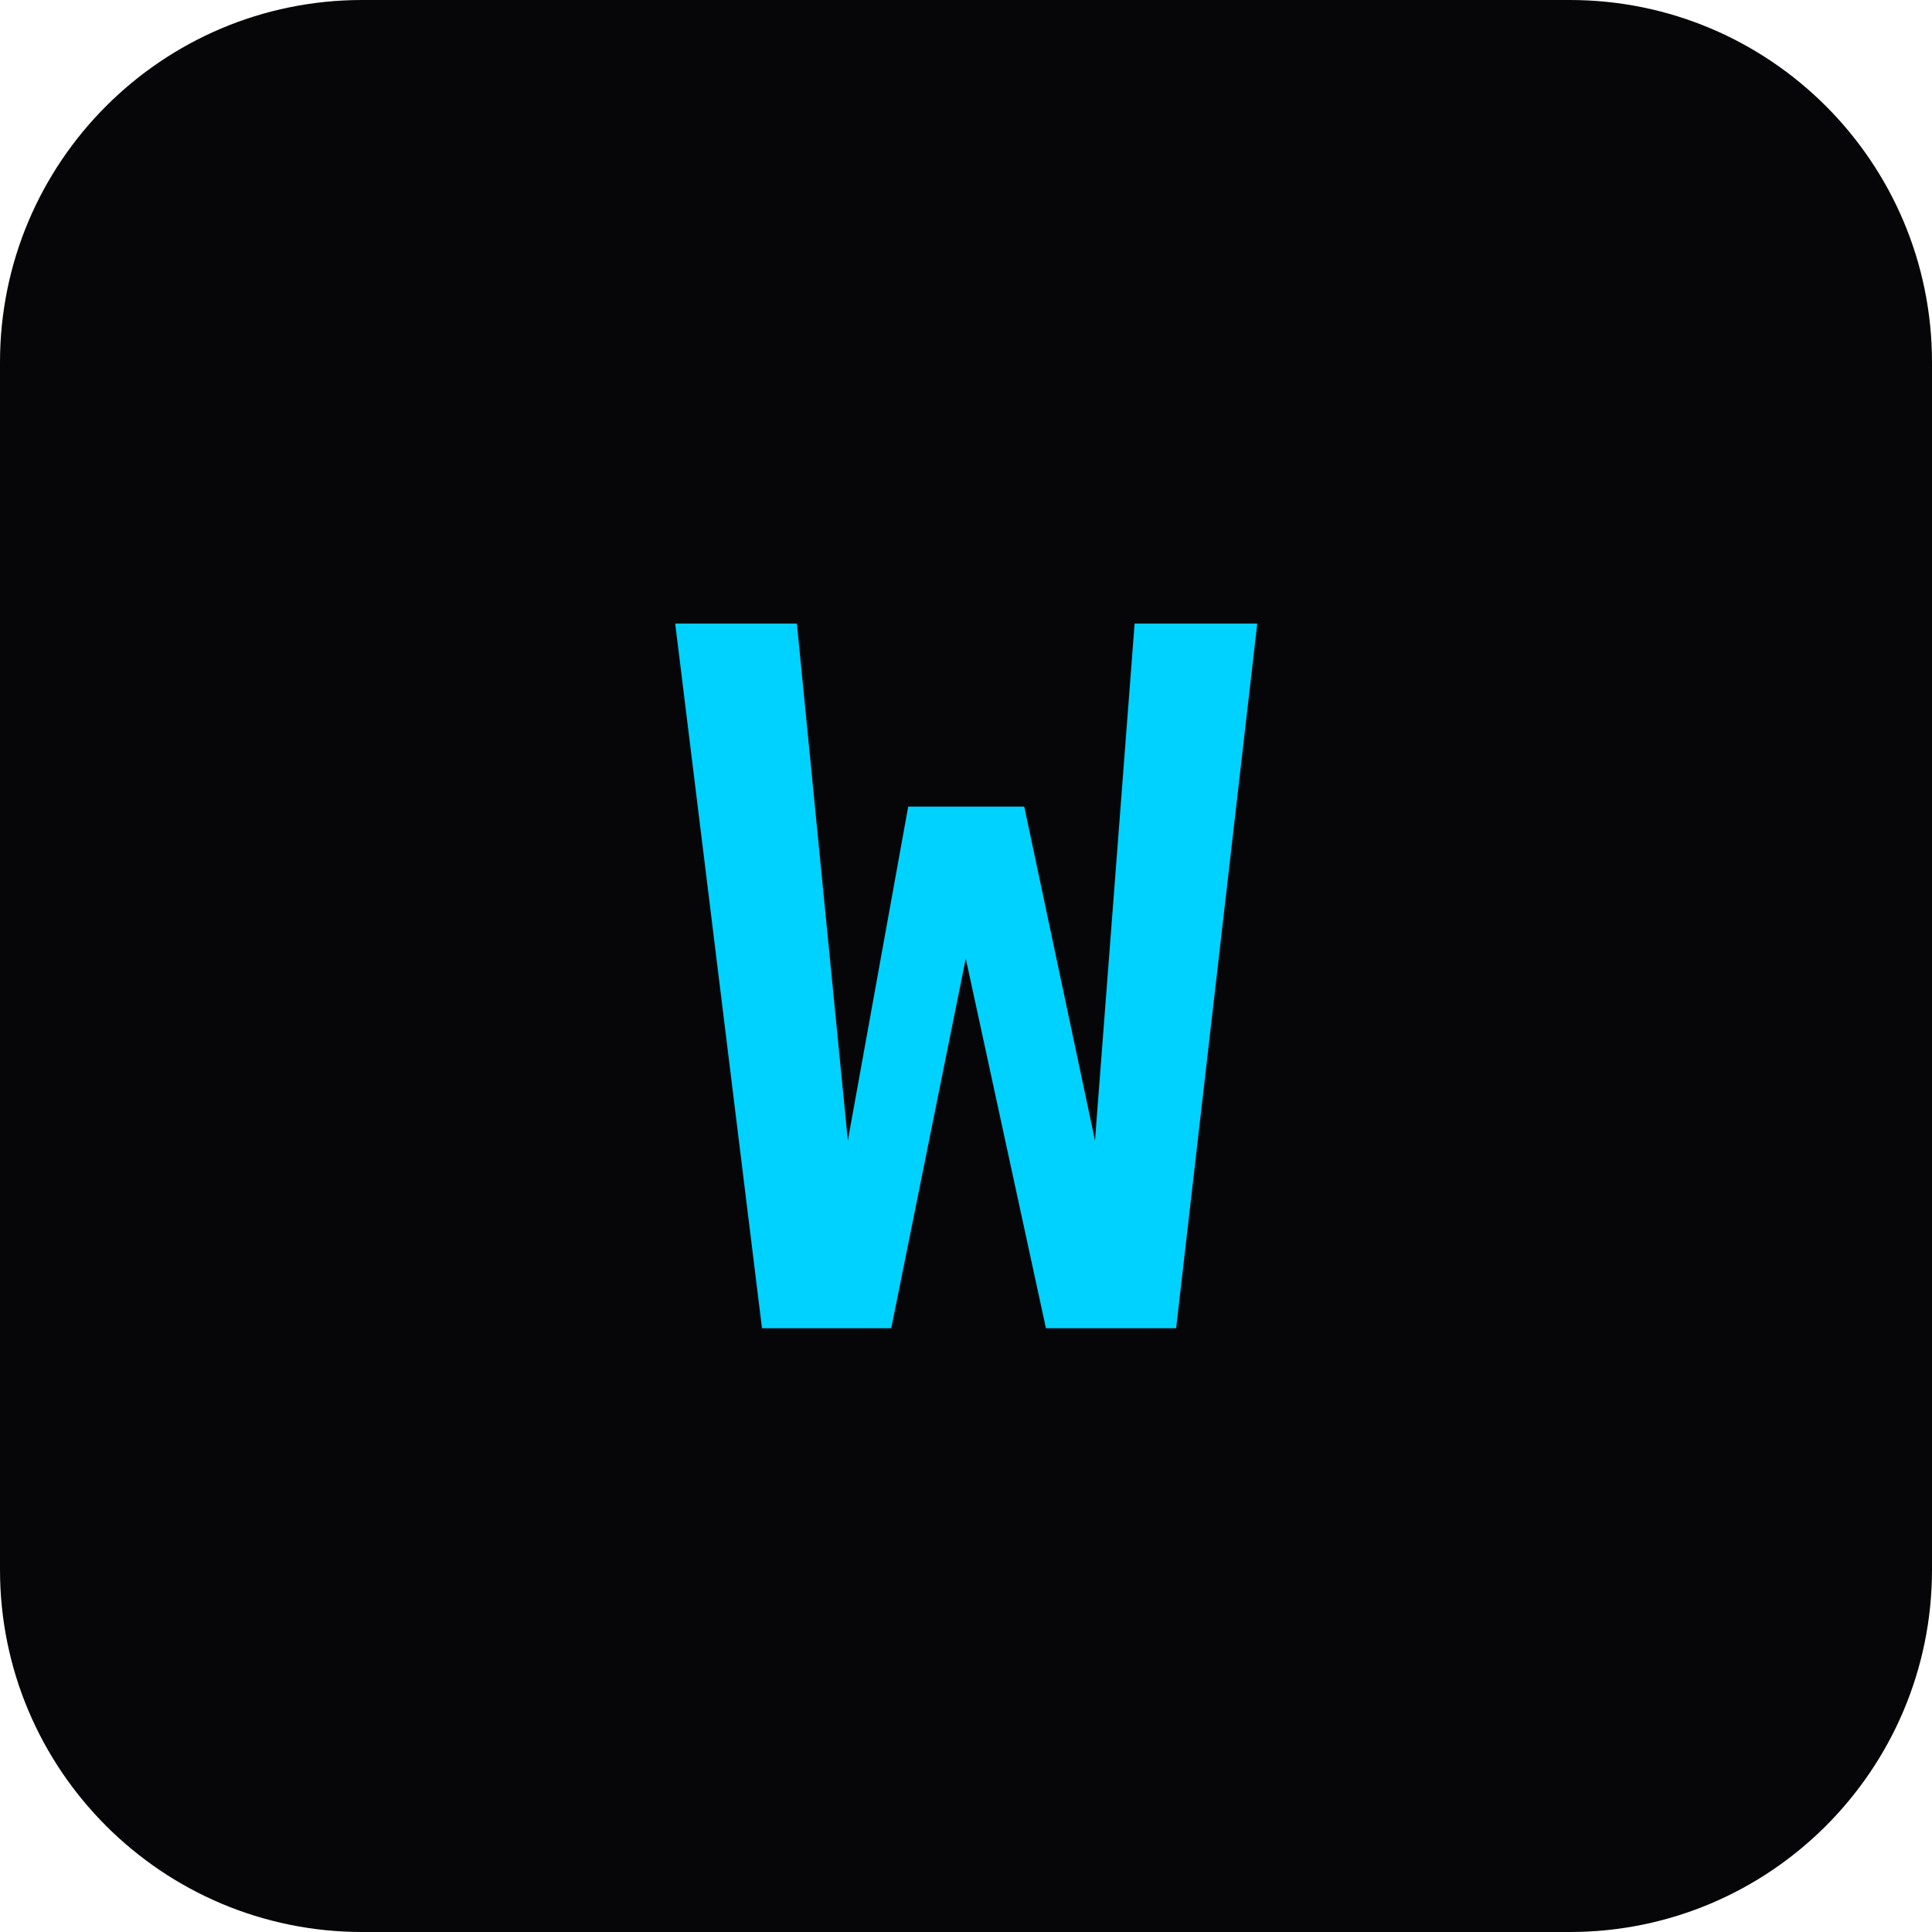
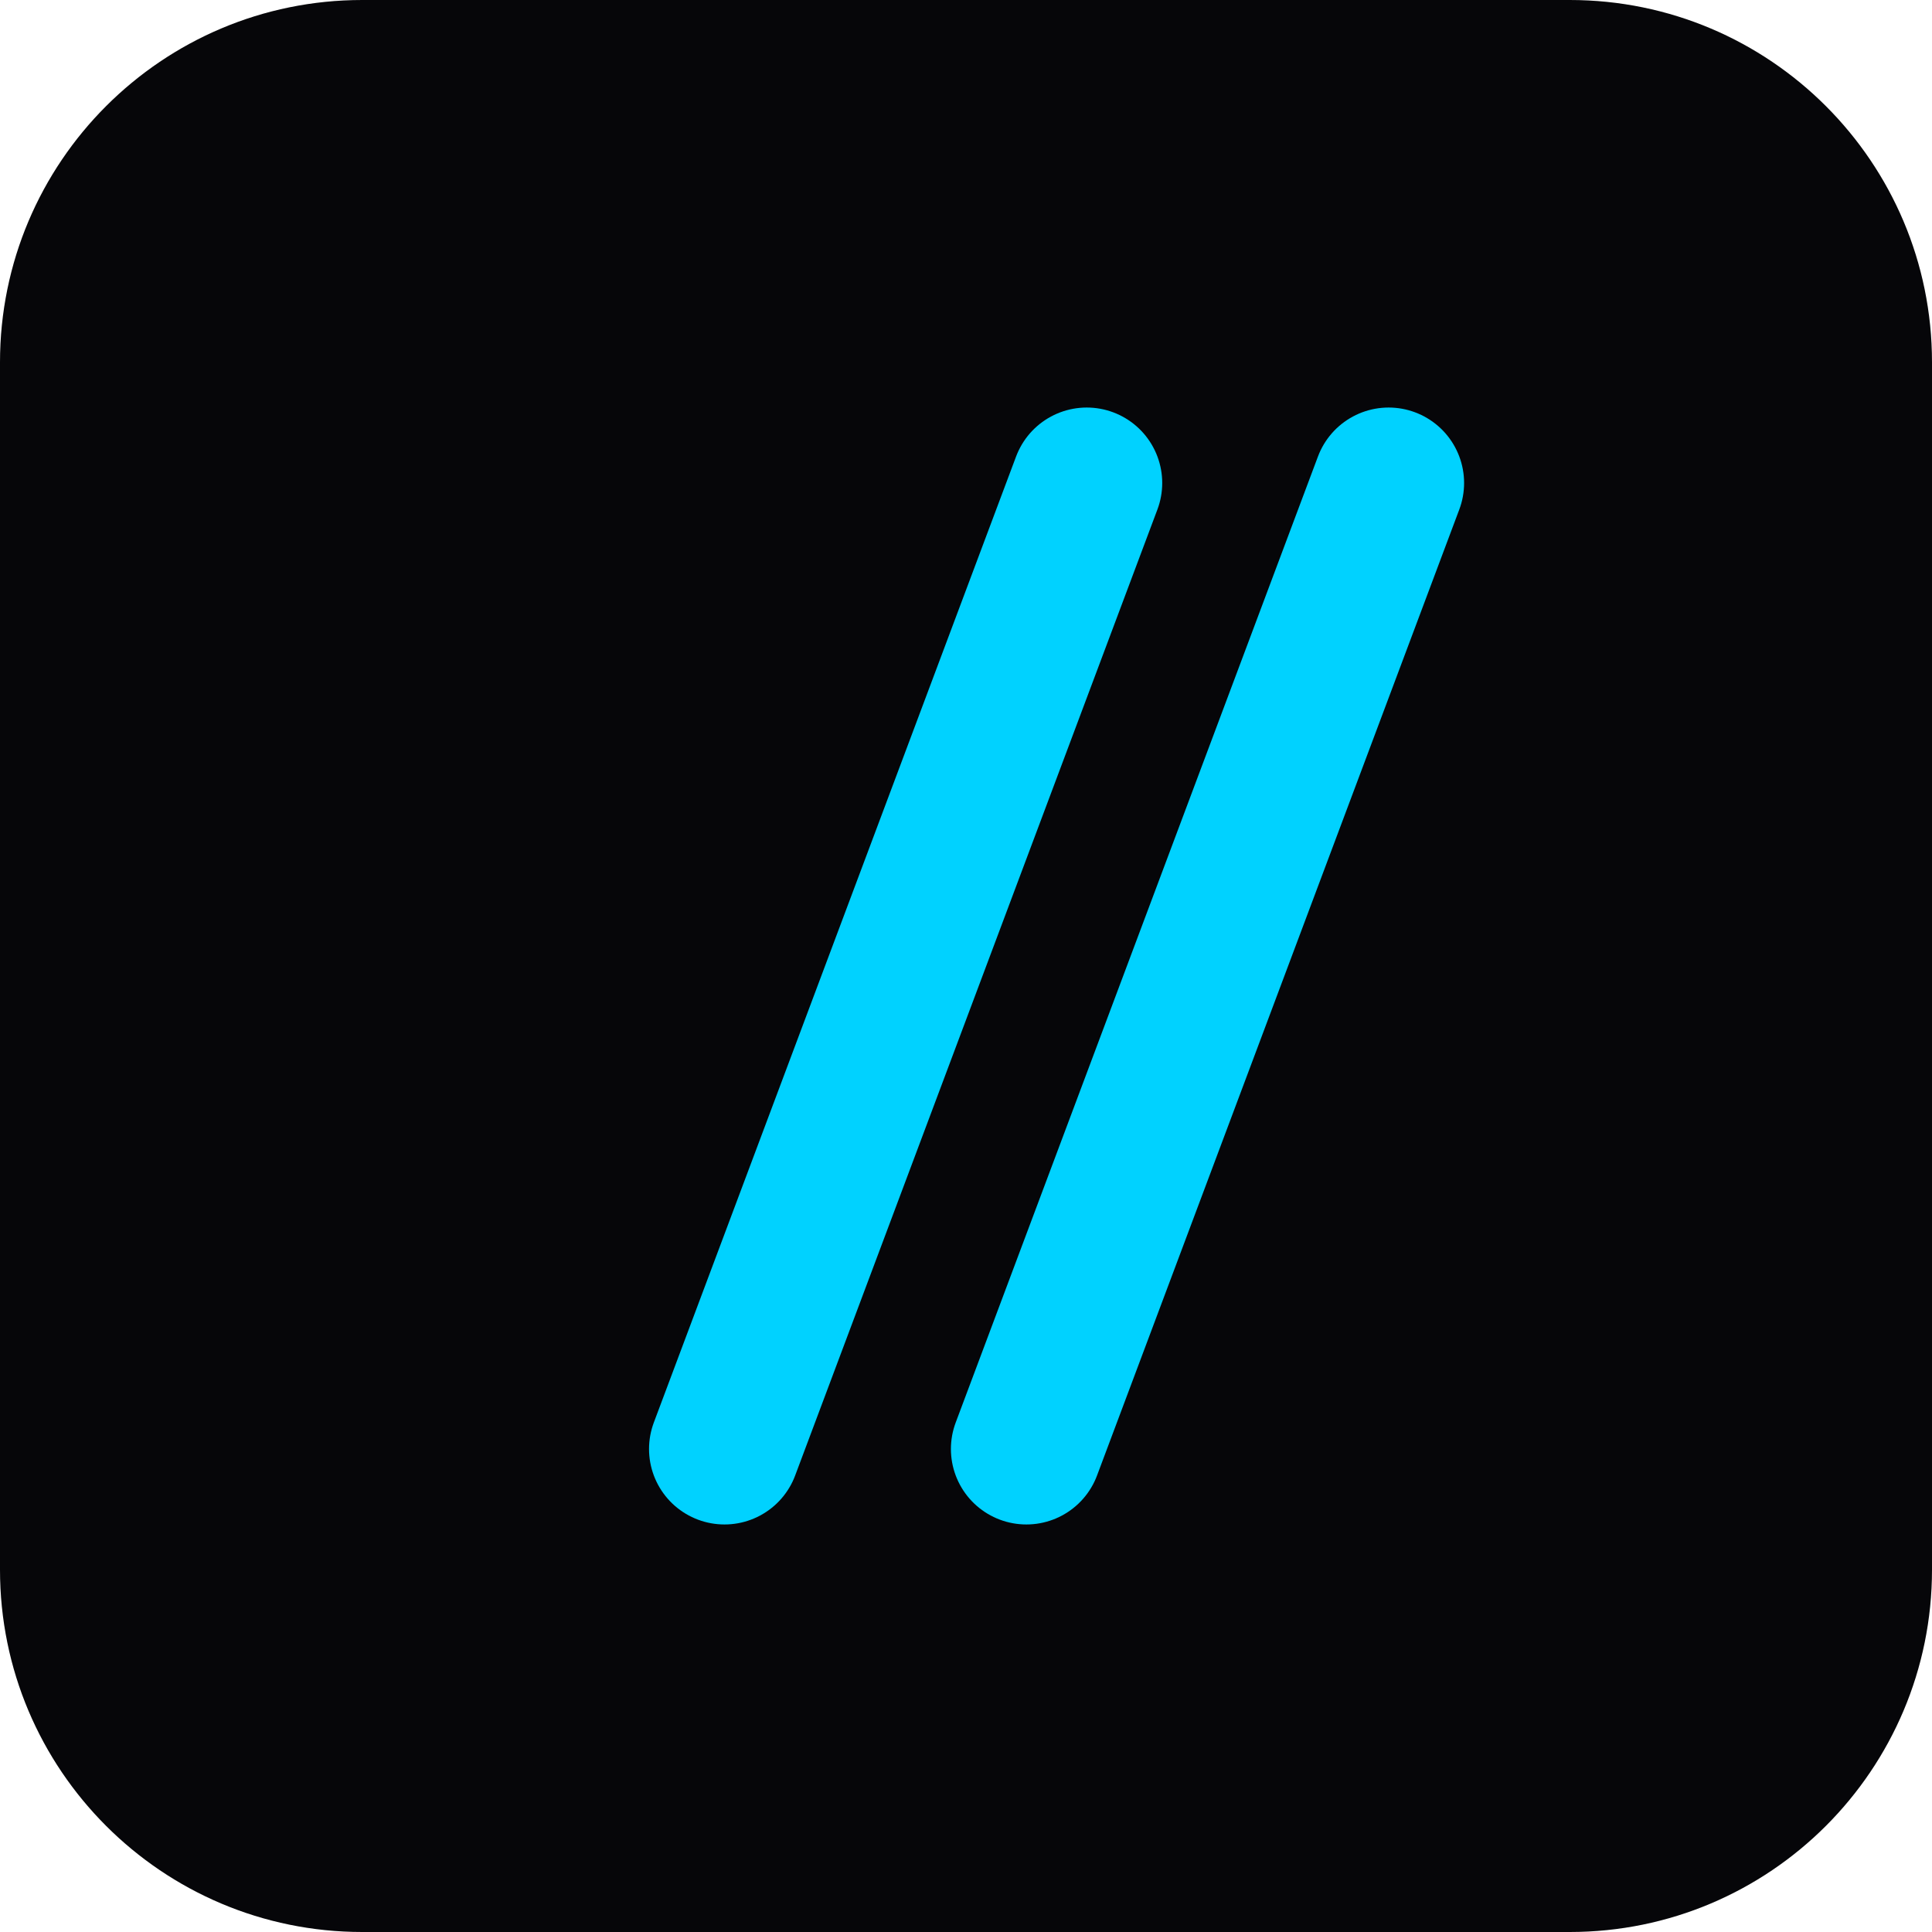
<svg xmlns="http://www.w3.org/2000/svg" viewBox="0 0 32 32">
  <rect width="32" height="32" rx="6" fill="#060609" />
-   <text x="16" y="22" text-anchor="middle" font-family="monospace" font-weight="700" font-size="16" fill="#00d2ff">W</text>
+   <line x1="12" y1="24" x2="18" y2="8" stroke="#00d2ff" stroke-width="2.5" stroke-linecap="round" />
+   <line x1="17" y1="24" x2="23" y2="8" stroke="#00d2ff" stroke-width="2.5" stroke-linecap="round" />
</svg>
